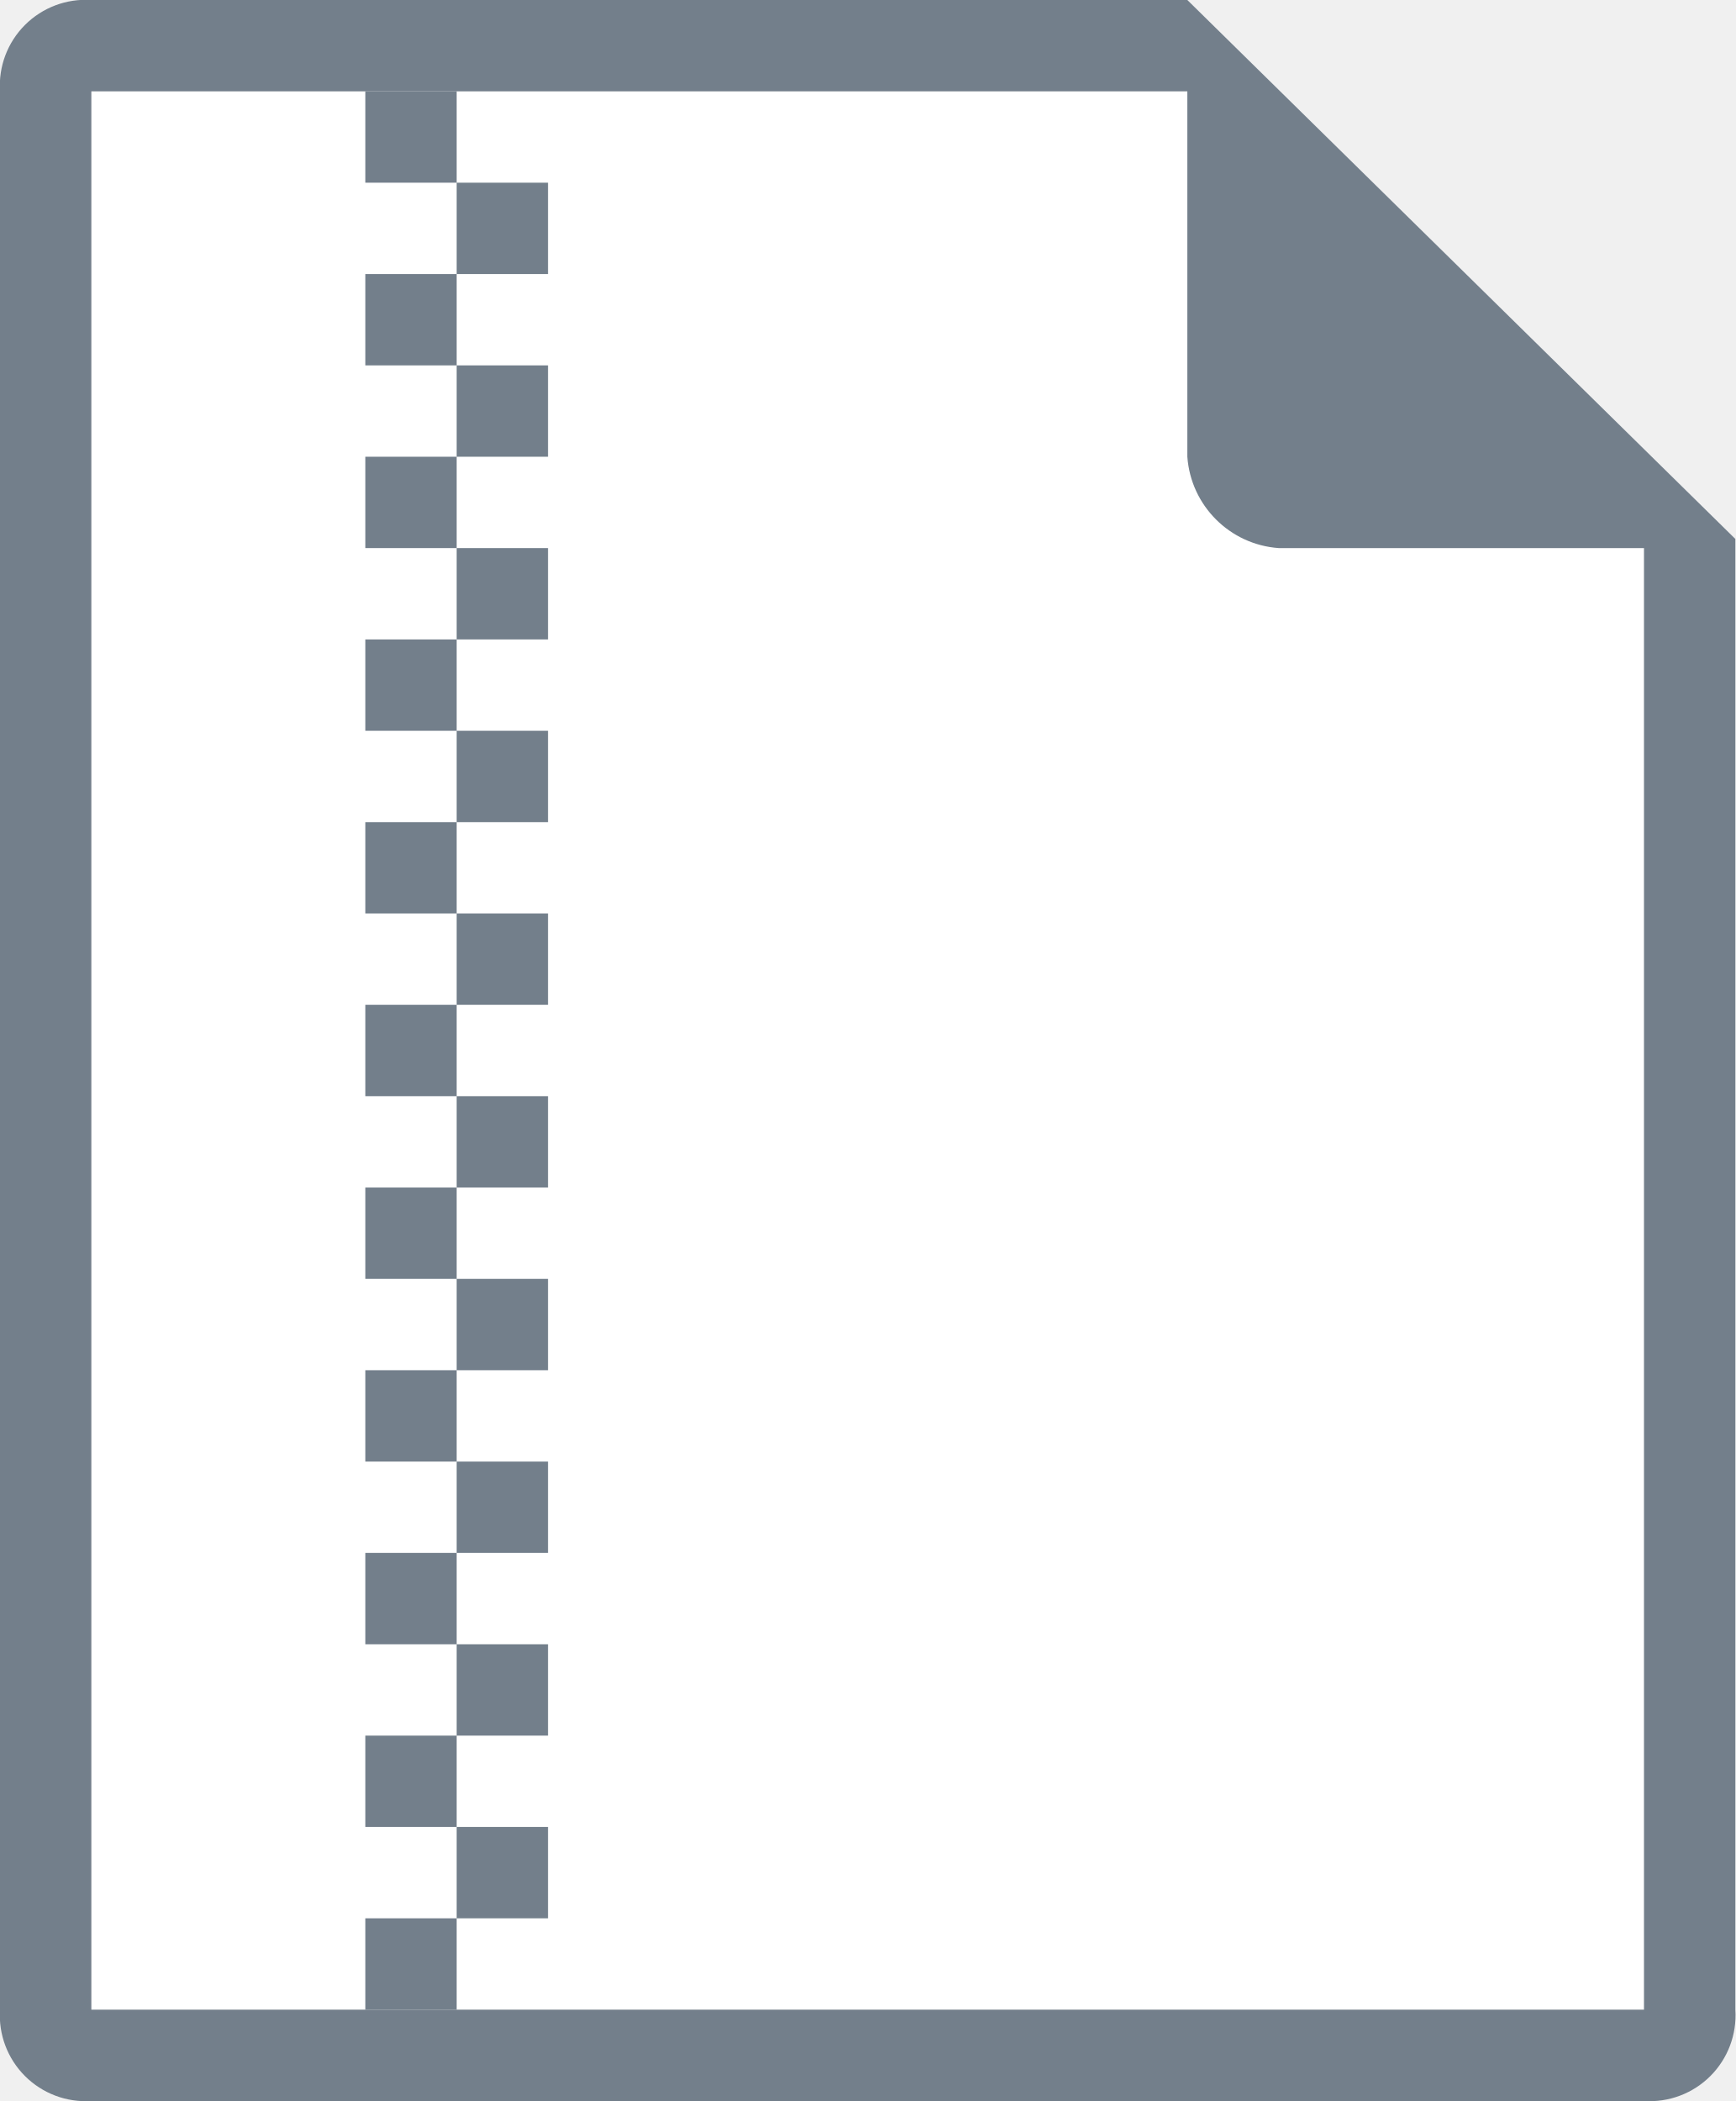
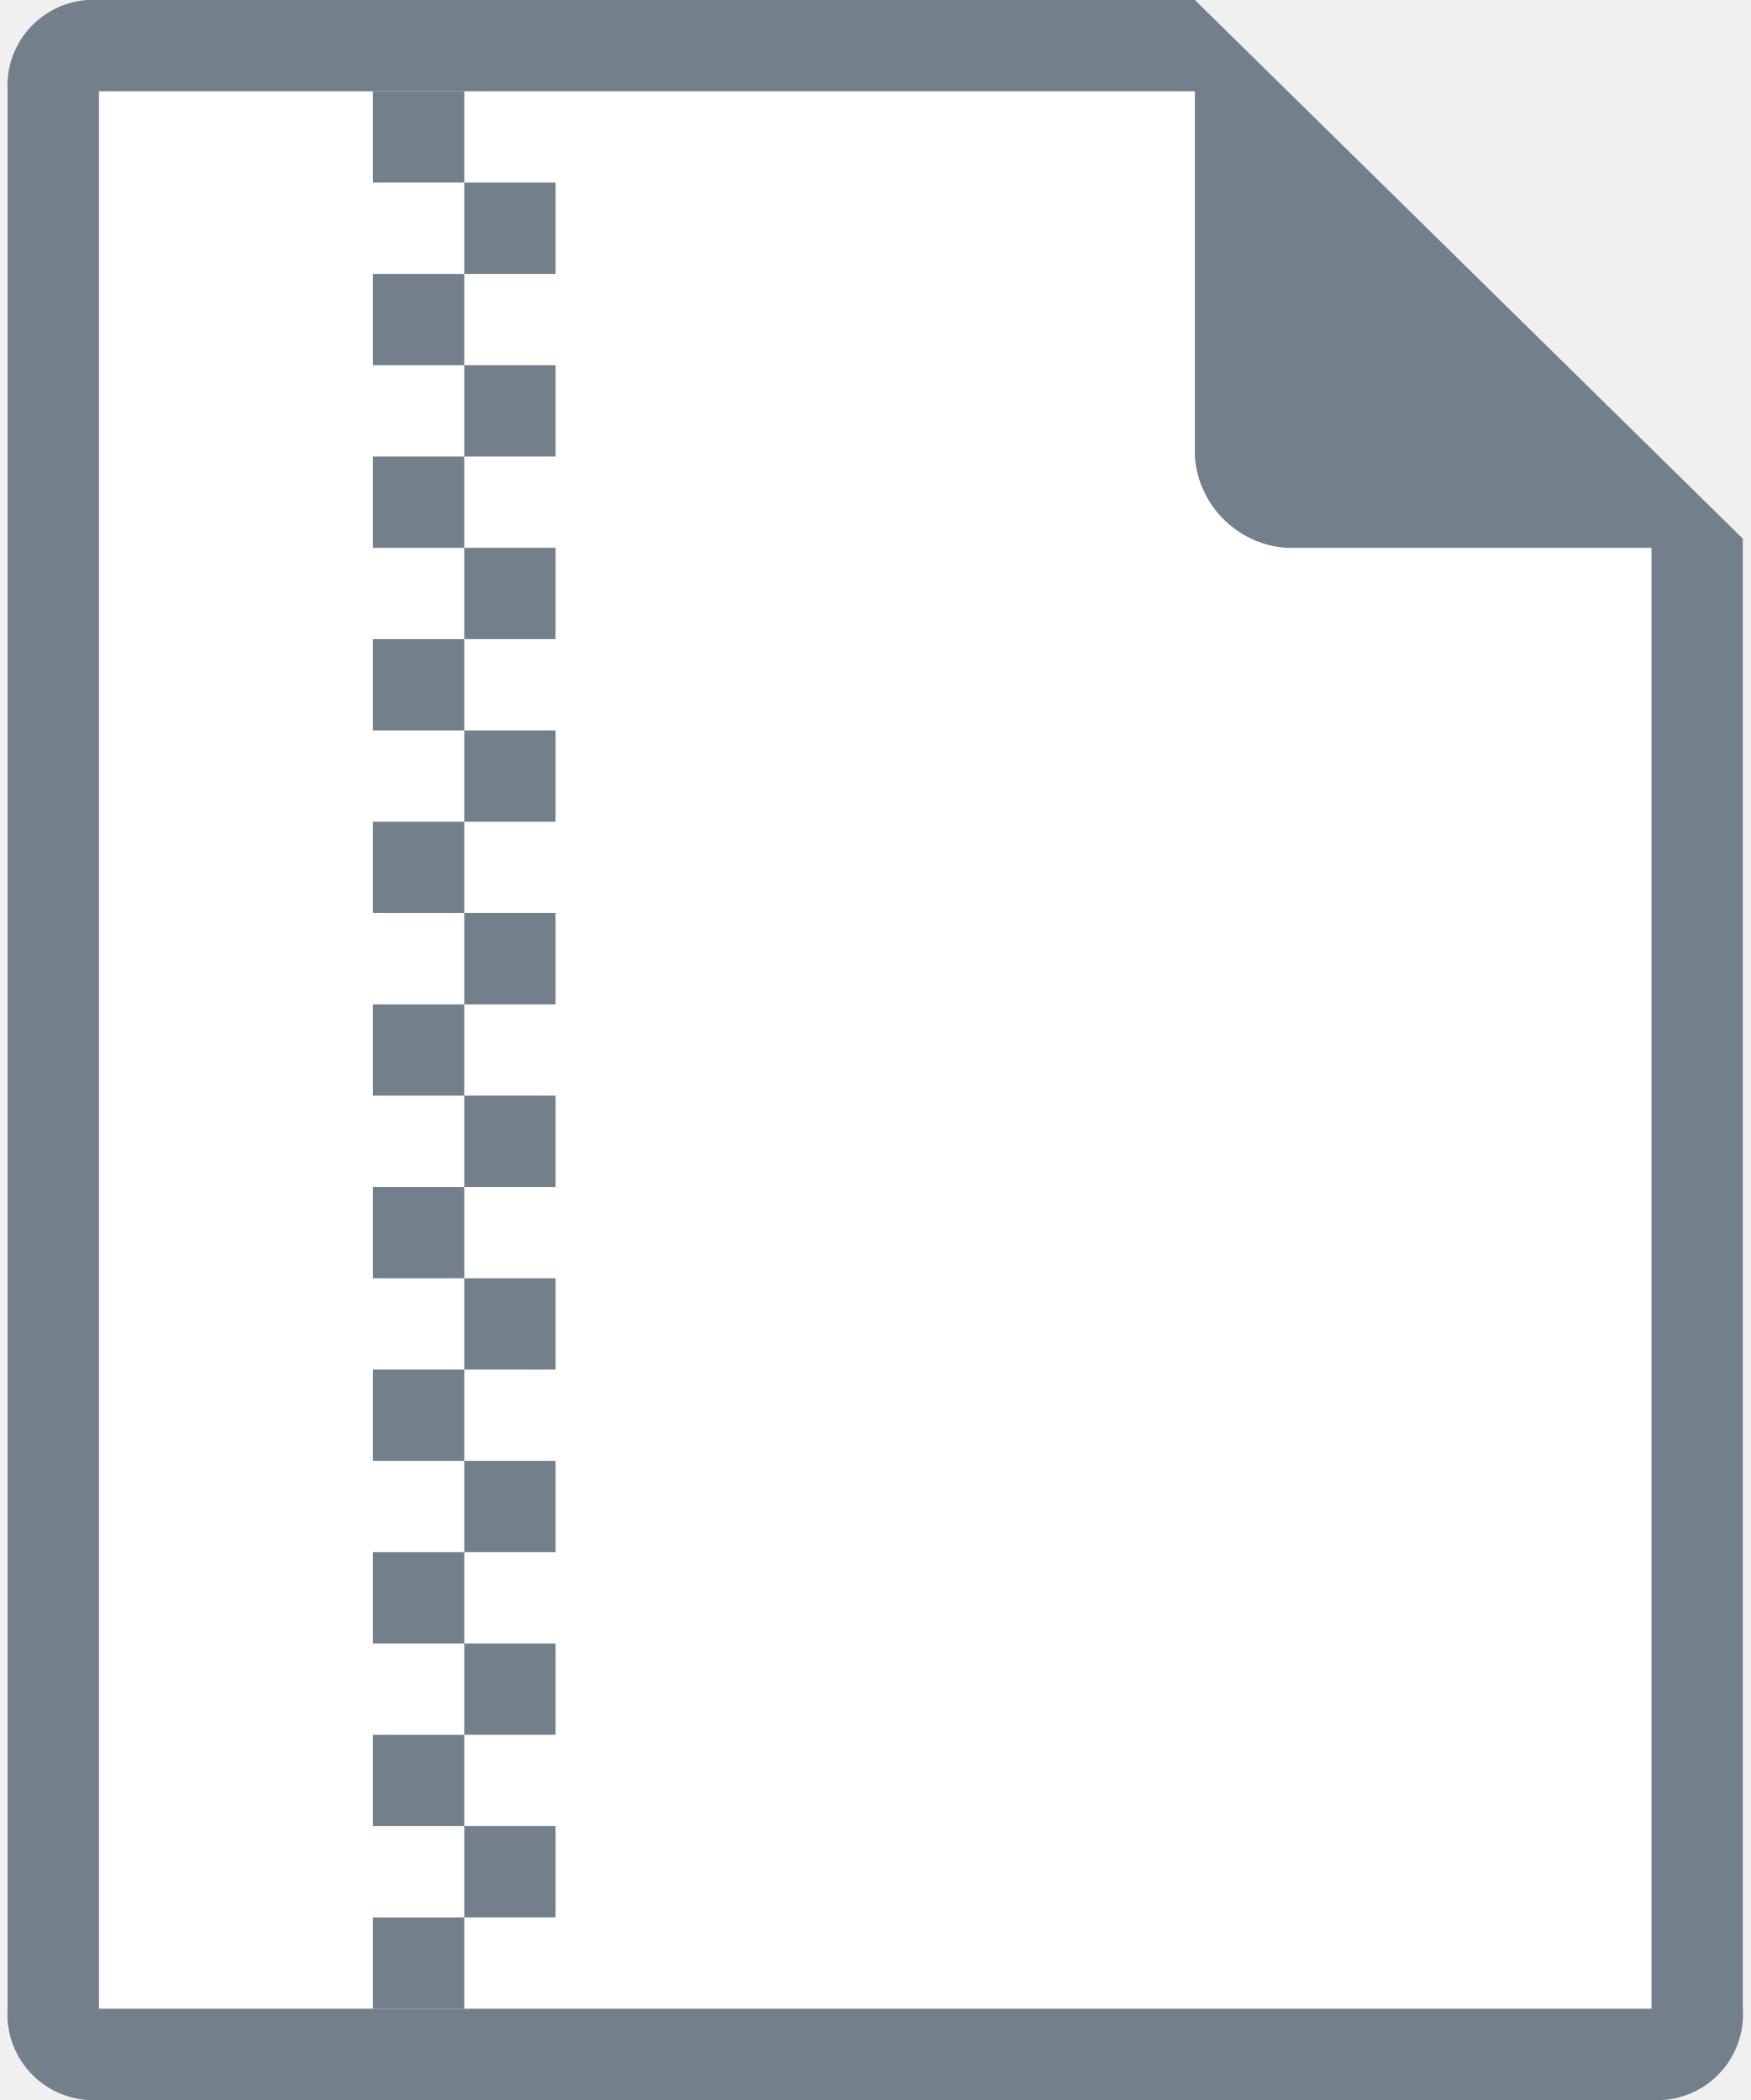
- <svg xmlns="http://www.w3.org/2000/svg" viewBox="0 0 19 23">
+ <svg xmlns="http://www.w3.org/2000/svg" height="120px" width="100px" viewBox="0 0 19 23">
  <defs>
    <style>.a{fill:#fff;}.b{fill:#737f8b;}</style>
  </defs>
  <path d="M18 22H1V1h12l5 5v16" class="a" />
  <path d="M13 0H1a.94.94 0 0 0-1 1v21a.94.94 0 0 0 1 1h17a.94.94 0 0 0 1-1V5.9zm5 22H1V1h12v4a1.08 1.08 0 0 0 1 1h4z" class="b" />
  <path d="M4 21h1v1H4zm0-2h1v1H4zm0-2h1v1H4zm0-2h1v1H4zm0-2h1v1H4zm0-2h1v1H4zm0-2h1v1H4zm0-2h1v1H4zm0-2h1v1H4zm0-2h1v1H4zm0-2h1v1H4zm1 19h1v1H5zm0-2h1v1H5zm0-2h1v1H5zm0-2h1v1H5zm0-2h1v1H5zm0-2h1v1H5zm0-2h1v1H5zm0-2h1v1H5zm0-2h1v1H5zm0-2h1v1H5z" class="b" />
</svg>
